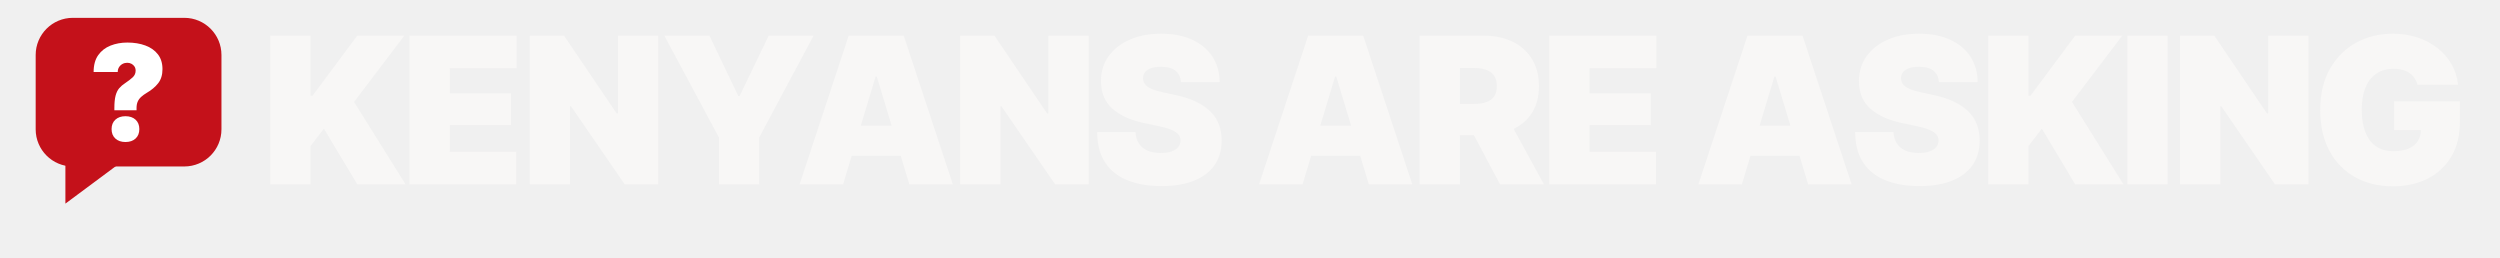
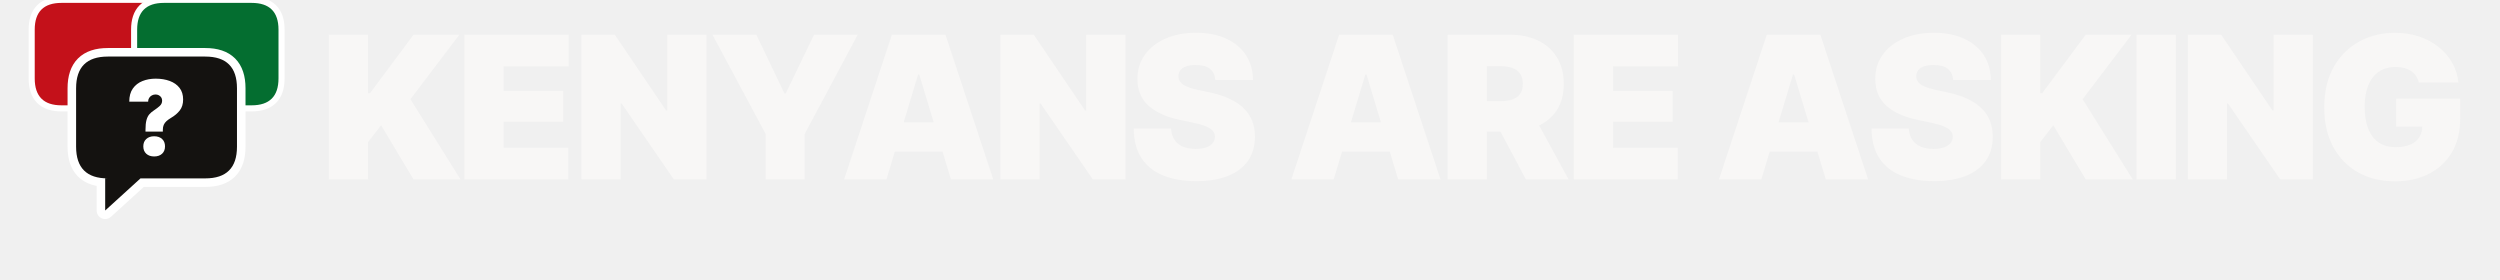
- <svg xmlns="http://www.w3.org/2000/svg" viewBox="0 0 1682 173" width="1682" height="173">
-   <rect x="24.0" y="12.0" width="125.0" height="100.0" rx="25.0" fill="#C4111A" />
-   <path d="M44.0,111.0 L44.0,137.0 L79.0,111.0 Z" fill="#C4111A" />
-   <path d="M76.946 74.171V72.688Q76.946 67.453 77.775 64.334Q78.604 61.215 80.218 59.339Q81.832 57.463 84.188 55.936Q87.198 53.93 89.227 52.076Q91.255 50.221 91.255 47.56Q91.255 45.946 90.492 44.768Q89.728 43.591 88.441 42.914Q87.154 42.238 85.584 42.238Q83.883 42.238 82.421 43.023Q80.96 43.809 80.087 45.205Q79.215 46.601 79.215 48.433H62.987Q62.987 41.453 66.084 37.091Q69.181 32.728 74.351 30.678Q79.52 28.628 85.671 28.628Q92.477 28.628 97.82 30.612Q103.164 32.597 106.24 36.567Q109.315 40.537 109.315 46.513Q109.315 52.315 106.414 56.002Q103.513 59.688 98.846 62.393Q96.577 63.745 95.007 65.163Q93.436 66.581 92.651 68.369Q91.866 70.158 91.866 72.688V74.171ZM84.406 95.547Q80.174 95.547 77.622 93.213Q75.07 90.879 75.07 86.866Q75.07 82.852 77.622 80.518Q80.174 78.185 84.406 78.185Q88.681 78.185 91.211 80.518Q93.742 82.852 93.742 86.866Q93.742 90.879 91.211 93.213Q88.681 95.547 84.406 95.547Z" fill="#FFFFFF" />
-   <path d="M181.832 124.0V24.0H208.946V64.403H210.289L240.356 24.0H272.034L238.208 68.564L272.839 124.0H240.356L217.94 86.55L208.946 98.228V124.0ZM275.491 124.0V24.0H347.572V45.879H302.605V62.792H343.813V84.134H302.605V102.121H347.303V124.0ZM442.842 24.0V124.0H420.291L384.184 71.517H383.513V124.0H356.399V24.0H379.486L414.922 76.349H415.728V24.0ZM446.97 24.0H477.306L496.769 64.671H497.574L517.172 24.0H547.373L510.729 92.591V124.0H483.749V92.591ZM567.234 124.0H537.972L570.992 24.0H608.039L641.059 124.0H611.797L589.918 51.517H589.113ZM561.864 84.537H616.898V104.805H561.864ZM732.436 24.0V124.0H709.886L673.779 71.517H673.107V124.0H645.993V24.0H669.081L704.517 76.349H705.322V24.0ZM781.397 125.208Q768.377 125.208 758.679 121.349Q748.981 117.49 743.612 109.436Q738.243 101.383 738.176 88.832H763.948Q764.216 93.396 766.263 96.55Q768.31 99.705 772.035 101.315Q775.76 102.926 780.995 102.926Q785.357 102.926 788.31 101.852Q791.263 100.779 792.773 98.866Q794.283 96.953 794.283 94.47Q794.283 92.188 792.84 90.477Q791.397 88.765 788.109 87.356Q784.82 85.946 779.25 84.805L769.183 82.658Q755.961 79.839 748.344 73.027Q740.726 66.215 740.726 54.47Q740.726 44.94 745.894 37.792Q751.062 30.644 760.156 26.651Q769.25 22.658 781.129 22.658Q793.277 22.658 802.102 26.718Q810.928 30.779 815.726 38.128Q820.525 45.477 820.592 55.275H794.552Q794.216 50.376 790.961 47.658Q787.706 44.94 781.129 44.94Q776.968 44.94 774.283 45.913Q771.599 46.886 770.323 48.631Q769.048 50.376 769.048 52.591Q769.048 54.94 770.424 56.718Q771.8 58.497 774.787 59.805Q777.773 61.114 782.471 62.121L790.659 63.866Q798.914 65.611 804.854 68.497Q810.793 71.383 814.585 75.242Q818.377 79.101 820.156 83.933Q821.934 88.765 821.934 94.47Q821.934 104.336 817.068 111.215Q812.203 118.094 803.142 121.651Q794.082 125.208 781.397 125.208ZM876.366 124.0H847.105L880.125 24.0H917.172L950.192 124.0H920.93L899.051 51.517H898.246ZM870.997 84.537H926.031V104.805H870.997ZM955.126 124.0V24.0H998.213Q1009.354 24.0 1017.71 28.06Q1026.066 32.121 1030.73 39.738Q1035.395 47.356 1035.395 57.96Q1035.395 68.698 1030.63 76.081Q1025.864 83.463 1017.274 87.221Q1008.683 90.98 997.274 90.98H971.502V69.906H991.77Q996.603 69.906 1000.026 68.698Q1003.448 67.49 1005.26 64.872Q1007.072 62.255 1007.072 57.96Q1007.072 53.664 1005.26 50.98Q1003.448 48.295 1000.026 47.02Q996.603 45.745 991.77 45.745H982.24V124.0ZM1009.22 124.0 984.791 78.094H1013.65L1038.75 124.0ZM1042.342 124.0V24.0H1114.423V45.879H1069.456V62.792H1110.664V84.134H1069.456V102.121H1114.154V124.0ZM1171.942 124.0H1142.681L1175.701 24.0H1212.748L1245.768 124.0H1216.506L1194.627 51.517H1193.821ZM1166.573 84.537H1221.607V104.805H1166.573ZM1291.373 125.208Q1278.353 125.208 1268.655 121.349Q1258.957 117.49 1253.588 109.436Q1248.219 101.383 1248.152 88.832H1273.923Q1274.192 93.396 1276.239 96.55Q1278.286 99.705 1282.011 101.315Q1285.736 102.926 1290.97 102.926Q1295.333 102.926 1298.286 101.852Q1301.239 100.779 1302.749 98.866Q1304.259 96.953 1304.259 94.47Q1304.259 92.188 1302.816 90.477Q1301.373 88.765 1298.085 87.356Q1294.796 85.946 1289.226 84.805L1279.158 82.658Q1265.937 79.839 1258.319 73.027Q1250.702 66.215 1250.702 54.47Q1250.702 44.94 1255.87 37.792Q1261.038 30.644 1270.132 26.651Q1279.226 22.658 1291.105 22.658Q1303.252 22.658 1312.078 26.718Q1320.903 30.779 1325.702 38.128Q1330.501 45.477 1330.568 55.275H1304.528Q1304.192 50.376 1300.937 47.658Q1297.682 44.94 1291.105 44.94Q1286.944 44.94 1284.259 45.913Q1281.574 46.886 1280.299 48.631Q1279.024 50.376 1279.024 52.591Q1279.024 54.94 1280.4 56.718Q1281.776 58.497 1284.762 59.805Q1287.749 61.114 1292.447 62.121L1300.635 63.866Q1308.89 65.611 1314.83 68.497Q1320.769 71.383 1324.561 75.242Q1328.353 79.101 1330.132 83.933Q1331.91 88.765 1331.91 94.47Q1331.91 104.336 1327.044 111.215Q1322.179 118.094 1313.118 121.651Q1304.058 125.208 1291.373 125.208ZM1337.65 124.0V24.0H1364.764V64.403H1366.106L1396.173 24.0H1427.851L1394.026 68.564L1428.656 124.0H1396.173L1373.757 86.55L1364.764 98.228V124.0ZM1458.423 24.0V124.0H1431.309V24.0ZM1553.156 24.0V124.0H1530.605L1494.498 71.517H1493.827V124.0H1466.713V24.0H1489.8L1525.236 76.349H1526.042V24.0ZM1610.036 125.342Q1595.472 125.342 1584.432 119.134Q1573.392 112.926 1567.217 101.45Q1561.043 89.973 1561.043 74.201Q1561.043 57.691 1567.654 46.181Q1574.264 34.671 1585.338 28.664Q1596.412 22.658 1609.902 22.658Q1618.761 22.658 1626.379 25.174Q1633.996 27.691 1639.902 32.322Q1645.808 36.953 1649.399 43.228Q1652.989 49.503 1653.795 57.02H1626.412Q1625.808 54.47 1624.432 52.456Q1623.056 50.443 1621.009 49.067Q1618.962 47.691 1616.311 46.987Q1613.66 46.282 1610.439 46.282Q1603.66 46.282 1598.828 49.537Q1593.996 52.792 1591.479 58.966Q1588.962 65.141 1588.962 73.799Q1588.962 82.591 1591.379 88.832Q1593.795 95.074 1598.526 98.396Q1603.258 101.718 1610.305 101.718Q1616.479 101.718 1620.607 99.906Q1624.734 98.094 1626.781 94.772Q1628.828 91.45 1628.828 86.953L1633.526 87.49H1610.707V68.161H1655.003V81.987Q1655.003 95.678 1649.231 105.376Q1643.459 115.074 1633.291 120.208Q1623.123 125.342 1610.036 125.342Z" fill="#F8F7F6" />
+ <svg xmlns="http://www.w3.org/2000/svg" viewBox="0 0 1728 193" width="1728" height="193">
+   <path d="M42.5,2.0 H103.2 Q121.7,2.0 121.7,20.5 V54.2 Q121.7,72.8 103.2,72.8 H42.5 Q24.0,72.8 24.0,54.2 V20.5 Q24.0,2.0 42.5,2.0 Z" fill="#FFFFFF" stroke="#FFFFFF" stroke-width="8.4" stroke-linejoin="round" />
+   <path d="M42.5,2.0 H103.2 Q121.7,2.0 121.7,20.5 V54.2 Q121.7,72.8 103.2,72.8 H42.5 Q24.0,72.8 24.0,54.2 V20.5 Q24.0,2.0 42.5,2.0 Z" fill="#C4111A" />
+   <path d="M113.3,2.0 H173.9 Q192.5,2.0 192.5,20.5 V54.2 Q192.5,72.8 173.9,72.8 H113.3 Q94.8,72.8 94.8,54.2 V20.5 Q94.8,2.0 113.3,2.0 Z" fill="#FFFFFF" stroke="#FFFFFF" stroke-width="8.4" stroke-linejoin="round" />
+   <path d="M113.3,2.0 H173.9 Q192.5,2.0 192.5,20.5 V54.2 Q192.5,72.8 173.9,72.8 H113.3 Q94.8,72.8 94.8,54.2 V20.5 Q94.8,2.0 113.3,2.0 Z" fill="#046E30" />
+   <path d="M74.5,39.1 H141.9 Q163.8,39.1 163.8,61.0 V101.4 Q163.8,123.3 141.9,123.3 H97.1 L72.7,145.5 L72.7,123.3 H74.5 Q52.6,123.3 52.6,101.4 V61.0 Q52.6,39.1 74.5,39.1 Z" fill="#FFFFFF" stroke="#FFFFFF" stroke-width="11.8" stroke-linejoin="round" />
+   <path d="M74.5,39.1 H141.9 Q163.8,39.1 163.8,61.0 V101.4 Q163.8,123.3 141.9,123.3 H97.1 L72.7,145.5 L72.7,123.3 H74.5 Q52.6,123.3 52.6,101.4 V61.0 Q52.6,39.1 74.5,39.1 Z" fill="#141210" />
+   <path d="M100.563 90.964V89.773Q100.563 85.566 101.229 83.06Q101.895 80.554 103.192 79.047Q104.489 77.539 106.381 76.312Q108.8 74.7 110.43 73.21Q112.06 71.721 112.06 69.582Q112.06 68.285 111.446 67.339Q110.833 66.393 109.799 65.849Q108.765 65.306 107.503 65.306Q106.136 65.306 104.962 65.937Q103.787 66.568 103.086 67.69Q102.385 68.811 102.385 70.283H89.346Q89.346 64.675 91.835 61.17Q94.323 57.665 98.477 56.017Q102.631 54.37 107.573 54.37Q113.041 54.37 117.335 55.964Q121.629 57.559 124.1 60.749Q126.572 63.939 126.572 68.741Q126.572 73.403 124.241 76.365Q121.91 79.327 118.159 81.5Q116.336 82.587 115.074 83.726Q113.812 84.865 113.182 86.302Q112.551 87.74 112.551 89.773V90.964ZM106.557 108.14Q103.157 108.14 101.106 106.265Q99.055 104.39 99.055 101.165Q99.055 97.94 101.106 96.065Q103.157 94.189 106.557 94.189Q109.992 94.189 112.025 96.065Q114.058 97.94 114.058 101.165Q114.058 104.39 112.025 106.265Q109.992 108.14 106.557 108.14Z" fill="#FFFFFF" />
+   <path d="M227.31 124.0V24.0H254.425V64.403H255.767L285.834 24.0H317.512L283.686 68.564L318.317 124.0H285.834L263.418 86.55L254.425 98.228V124.0ZM320.97 124.0V24.0H393.05V45.879H348.084V62.792H389.292V84.134H348.084V102.121H392.782V124.0ZM488.32 24.0V124.0H465.77L429.662 71.517H428.991V124.0H401.877V24.0H424.964L460.4 76.349H461.206V24.0ZM492.449 24.0H522.784L542.247 64.671H543.053L562.65 24.0H592.851L556.207 92.591V124.0H529.227V92.591ZM612.712 124.0H583.45L616.47 24.0H653.517L686.537 124.0H657.276L635.396 51.517H634.591ZM607.343 84.537H662.376V104.805H607.343ZM777.915 24.0V124.0H755.364L719.257 71.517H718.586V124.0H691.472V24.0H714.559L749.995 76.349H750.8V24.0ZM826.876 125.208Q813.855 125.208 804.157 121.349Q794.459 117.49 789.09 109.436Q783.721 101.383 783.654 88.832H809.426Q809.694 93.396 811.741 96.55Q813.788 99.705 817.513 101.315Q821.238 102.926 826.473 102.926Q830.835 102.926 833.788 101.852Q836.741 100.779 838.251 98.866Q839.761 96.953 839.761 94.47Q839.761 92.188 838.319 90.477Q836.876 88.765 833.587 87.356Q830.298 85.946 824.728 84.805L814.661 82.658Q801.439 79.839 793.822 73.027Q786.204 66.215 786.204 54.47Q786.204 44.94 791.372 37.792Q796.54 30.644 805.634 26.651Q814.728 22.658 826.607 22.658Q838.755 22.658 847.58 26.718Q856.406 30.779 861.204 38.128Q866.003 45.477 866.07 55.275H840.03Q839.694 50.376 836.439 47.658Q833.184 44.94 826.607 44.94Q822.446 44.94 819.761 45.913Q817.077 46.886 815.802 48.631Q814.527 50.376 814.527 52.591Q814.527 54.94 815.902 56.718Q817.278 58.497 820.265 59.805Q823.251 61.114 827.949 62.121L836.137 63.866Q844.392 65.611 850.332 68.497Q856.272 71.383 860.063 75.242Q863.855 79.101 865.634 83.933Q867.412 88.765 867.412 94.47Q867.412 104.336 862.547 111.215Q857.681 118.094 848.621 121.651Q839.56 125.208 826.876 125.208ZM921.845 124.0H892.583L925.603 24.0H962.65L995.67 124.0H966.408L944.529 51.517H943.724ZM916.476 84.537H971.509V104.805H916.476ZM1000.604 124.0V24.0H1043.692Q1054.833 24.0 1063.188 28.06Q1071.544 32.121 1076.208 39.738Q1080.873 47.356 1080.873 57.96Q1080.873 68.698 1076.108 76.081Q1071.343 83.463 1062.752 87.221Q1054.161 90.98 1042.752 90.98H1016.98V69.906H1037.249Q1042.081 69.906 1045.504 68.698Q1048.927 67.49 1050.739 64.872Q1052.551 62.255 1052.551 57.96Q1052.551 53.664 1050.739 50.98Q1048.927 48.295 1045.504 47.02Q1042.081 45.745 1037.249 45.745H1027.719V124.0ZM1054.698 124.0 1030.269 78.094H1059.128L1084.229 124.0ZM1087.821 124.0V24.0H1159.901V45.879H1114.935V62.792H1156.143V84.134H1114.935V102.121H1159.633V124.0ZM1217.421 124.0H1188.159L1221.179 24.0H1258.226L1291.246 124.0H1261.984L1240.105 51.517H1239.3ZM1212.051 84.537H1267.085V104.805H1212.051ZM1336.851 125.208Q1323.831 125.208 1314.133 121.349Q1304.435 117.49 1299.066 109.436Q1293.697 101.383 1293.63 88.832H1319.402Q1319.67 93.396 1321.717 96.55Q1323.764 99.705 1327.489 101.315Q1331.214 102.926 1336.449 102.926Q1340.811 102.926 1343.764 101.852Q1346.717 100.779 1348.227 98.866Q1349.737 96.953 1349.737 94.47Q1349.737 92.188 1348.294 90.477Q1346.851 88.765 1343.563 87.356Q1340.274 85.946 1334.704 84.805L1324.637 82.658Q1311.415 79.839 1303.798 73.027Q1296.18 66.215 1296.18 54.47Q1296.18 44.94 1301.348 37.792Q1306.516 30.644 1315.61 26.651Q1324.704 22.658 1336.583 22.658Q1348.731 22.658 1357.556 26.718Q1366.382 30.779 1371.18 38.128Q1375.979 45.477 1376.046 55.275H1350.006Q1349.67 50.376 1346.415 47.658Q1343.16 44.94 1336.583 44.94Q1332.422 44.94 1329.737 45.913Q1327.053 46.886 1325.778 48.631Q1324.502 50.376 1324.502 52.591Q1324.502 54.94 1325.878 56.718Q1327.254 58.497 1330.241 59.805Q1333.227 61.114 1337.925 62.121L1346.113 63.866Q1354.368 65.611 1360.308 68.497Q1366.247 71.383 1370.039 75.242Q1373.831 79.101 1375.61 83.933Q1377.388 88.765 1377.388 94.47Q1377.388 104.336 1372.523 111.215Q1367.657 118.094 1358.596 121.651Q1349.536 125.208 1336.851 125.208ZM1383.128 124.0V24.0H1410.242V64.403H1411.584L1441.651 24.0H1473.329L1439.504 68.564L1474.135 124.0H1441.651L1419.235 86.55L1410.242 98.228V124.0ZM1503.901 24.0V124.0H1476.787V24.0ZM1598.634 24.0V124.0H1576.084L1539.976 71.517H1539.305V124.0H1512.191V24.0H1535.278L1570.715 76.349H1571.52V24.0ZM1655.515 125.342Q1640.951 125.342 1629.91 119.134Q1618.87 112.926 1612.696 101.45Q1606.521 89.973 1606.521 74.201Q1606.521 57.691 1613.132 46.181Q1619.743 34.671 1630.817 28.664Q1641.89 22.658 1655.38 22.658Q1664.239 22.658 1671.857 25.174Q1679.474 27.691 1685.38 32.322Q1691.286 36.953 1694.877 43.228Q1698.468 49.503 1699.273 57.02H1671.89Q1671.286 54.47 1669.91 52.456Q1668.535 50.443 1666.488 49.067Q1664.441 47.691 1661.79 46.987Q1659.139 46.282 1655.917 46.282Q1649.139 46.282 1644.306 49.537Q1639.474 52.792 1636.957 58.966Q1634.441 65.141 1634.441 73.799Q1634.441 82.591 1636.857 88.832Q1639.273 95.074 1644.004 98.396Q1648.736 101.718 1655.783 101.718Q1661.957 101.718 1666.085 99.906Q1670.212 98.094 1672.259 94.772Q1674.306 91.45 1674.306 86.953L1679.004 87.49H1656.186V68.161H1700.481V81.987Q1700.481 95.678 1694.709 105.376Q1688.937 115.074 1678.77 120.208Q1668.602 125.342 1655.515 125.342Z" fill="#F8F7F6" />
</svg>
